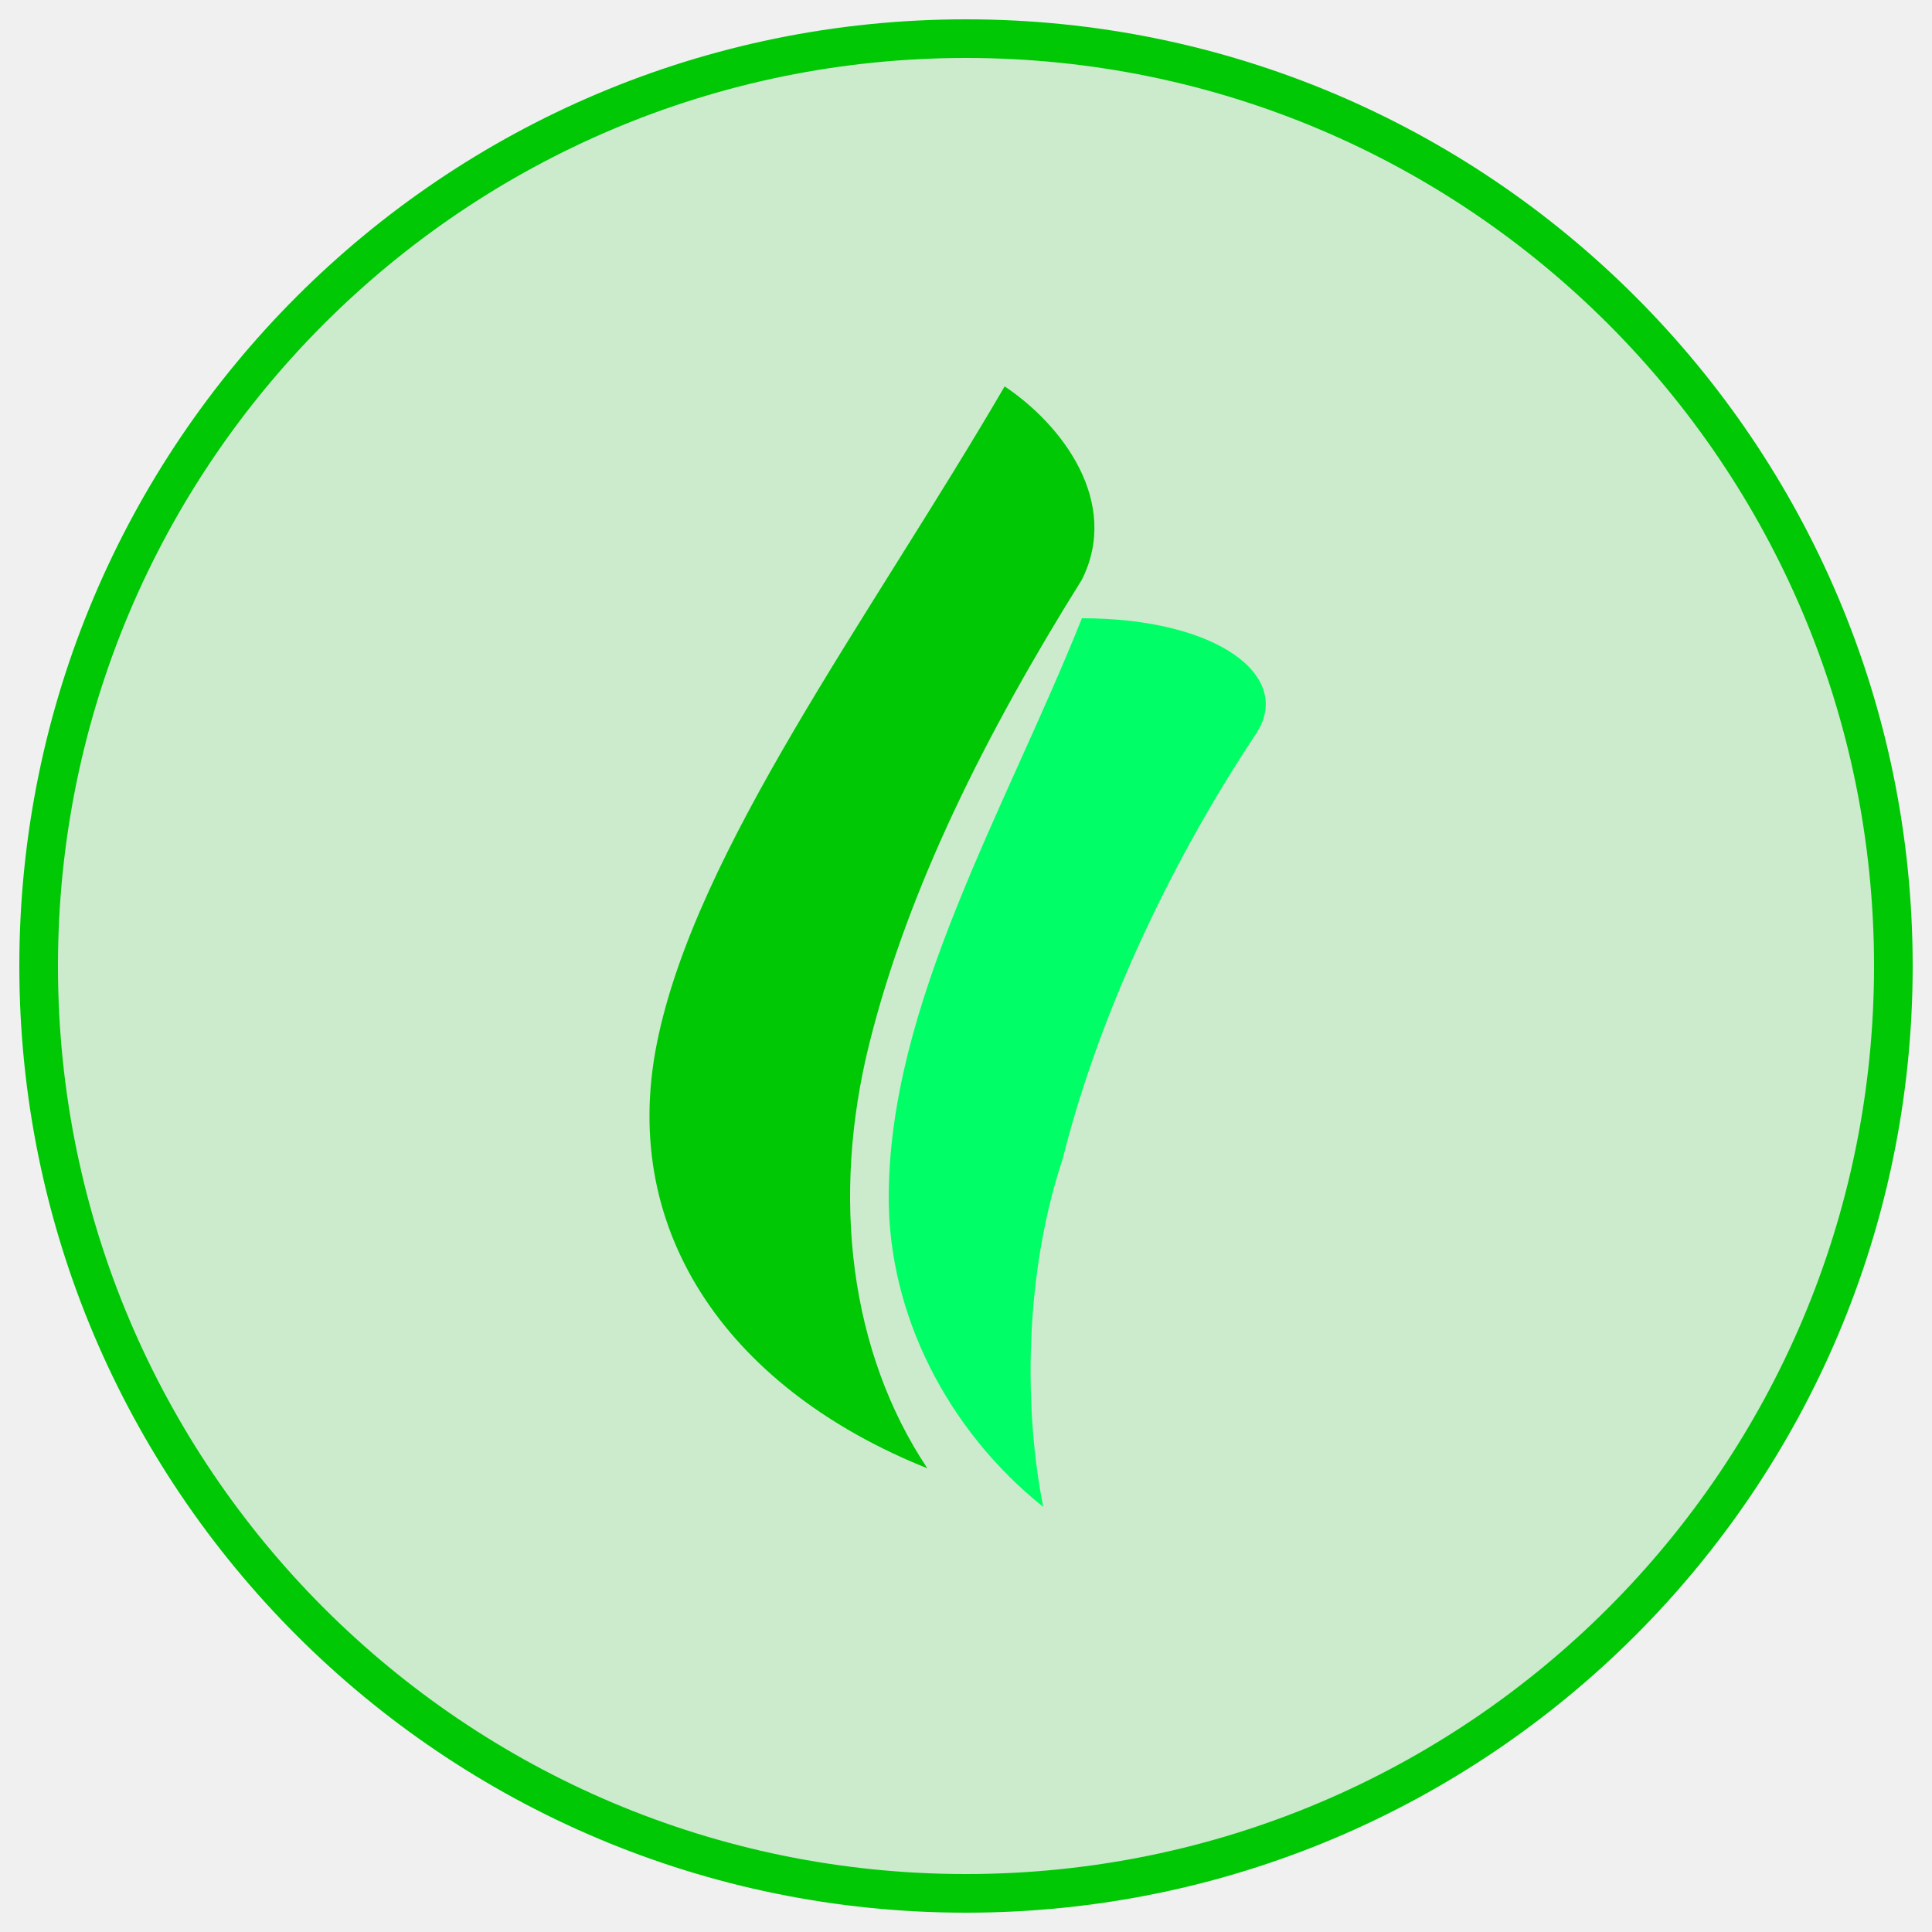
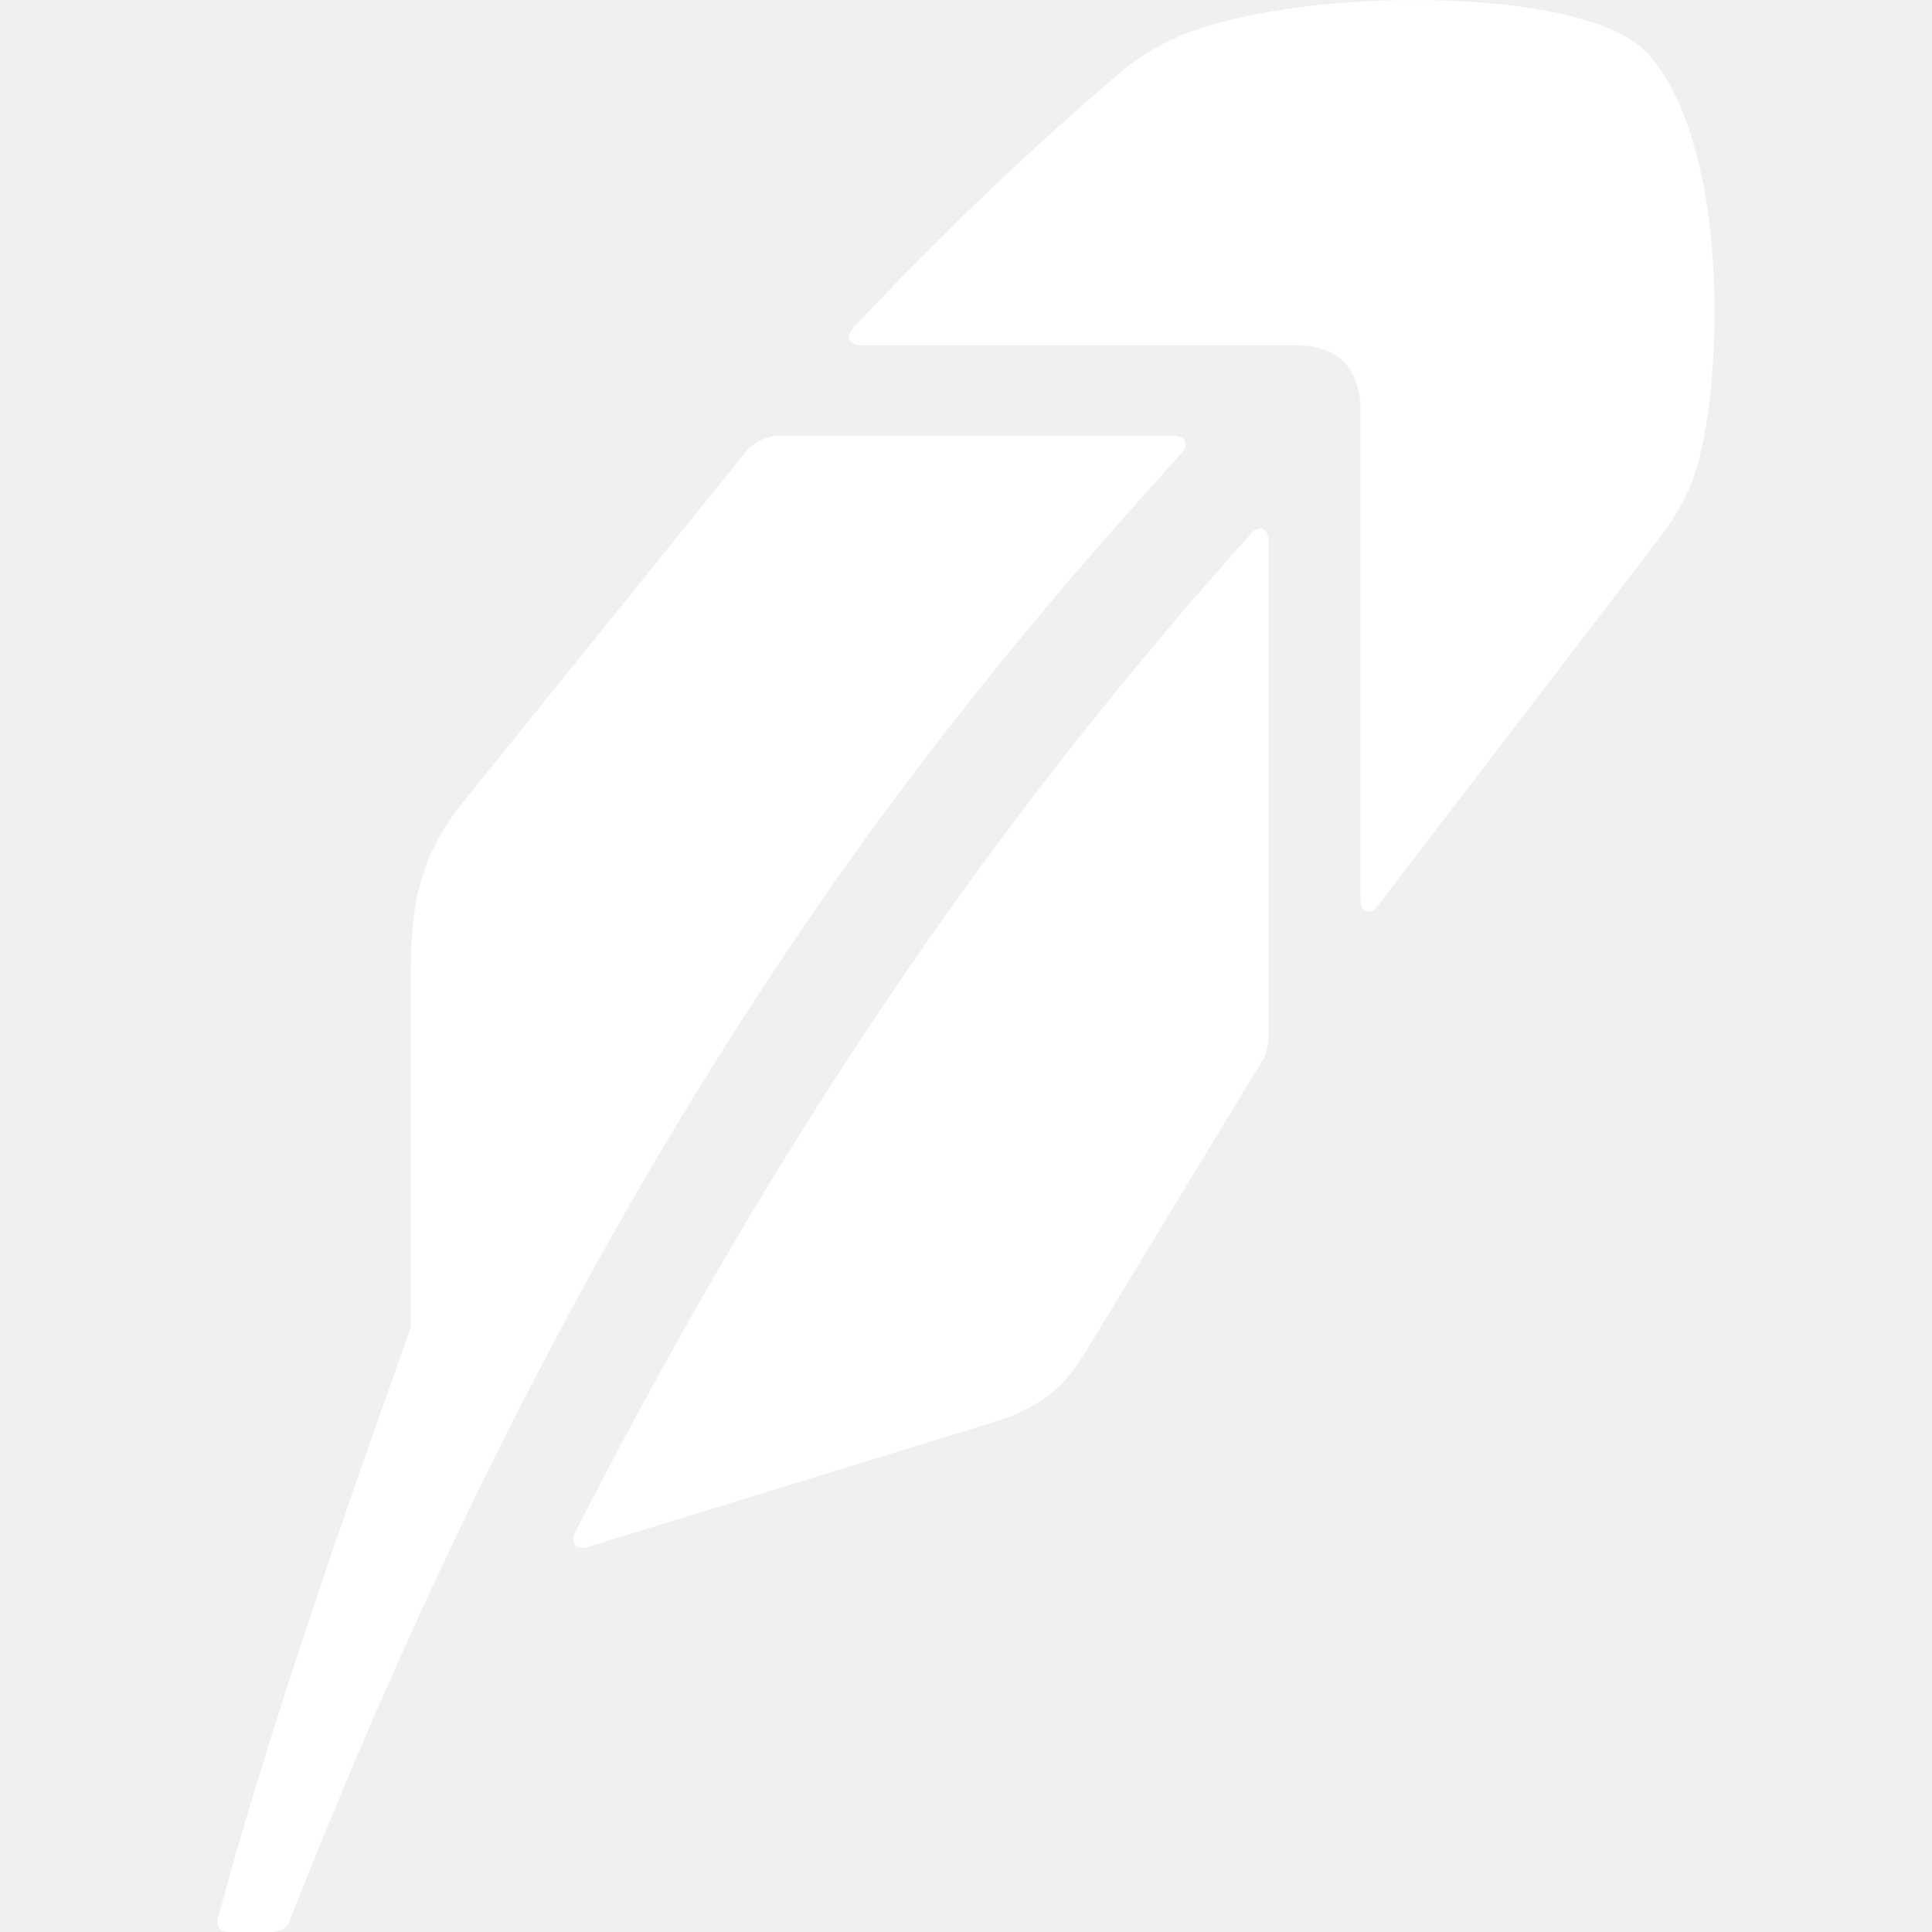
- <svg xmlns="http://www.w3.org/2000/svg" viewBox="0 0 100 100" fill="none">
-   <circle cx="50" cy="50" r="48" fill="#00C805" fill-opacity="0.15" stroke="#00C805" stroke-width="2" />
-   <path d="M52 20C45 32 36 44 34 54C32 64 38 72 48 76C44 70 43 62 45 54C47 46 51 38 56 30C58 26 55 22 52 20Z" fill="#00C805" />
-   <path d="M56 32C52 42 46 52 46 62C46 68 49 74 54 78C53 73 53 66 55 60C57 52 61 44 65 38C67 35 63 32 56 32Z" fill="#00FF66" />
+ <svg xmlns="http://www.w3.org/2000/svg" viewBox="0 0 24 24" fill="none">
+   <path d="M2.84 24h.53c.096 0 .192-.048.224-.128C7.591 13.696 11.94 8.656 14.67 5.638c.112-.128.064-.225-.096-.225h-4.88a.55.55 0 0 0-.45.225L5.746 9.972c-.514.642-.642 1.236-.642 2.086v4.43c-1.14 3.194-1.862 5.361-2.392 7.32-.032.125.016.192.129.192M20.447.646c-.754-.802-4.157-.834-5.73-.224a3 3 0 0 0-.786.465 41 41 0 0 0-3.323 3.178c-.112.113-.064.225.097.225h5.409c.497 0 .786.289.786.786v6.1c0 .16.128.208.225.064l3.258-4.254c.53-.69.69-.898.835-1.861.192-1.413.08-3.58-.77-4.479m-6.982 16.18 2.231-3.676a.7.7 0 0 0 .064-.29V6.73c0-.16-.112-.225-.224-.097-3.355 3.74-5.971 7.672-8.395 12.407-.06.12.016.225.16.177l5.009-1.54c.565-.174.882-.402 1.155-.852" fill="#FFFFFF" />
</svg>
